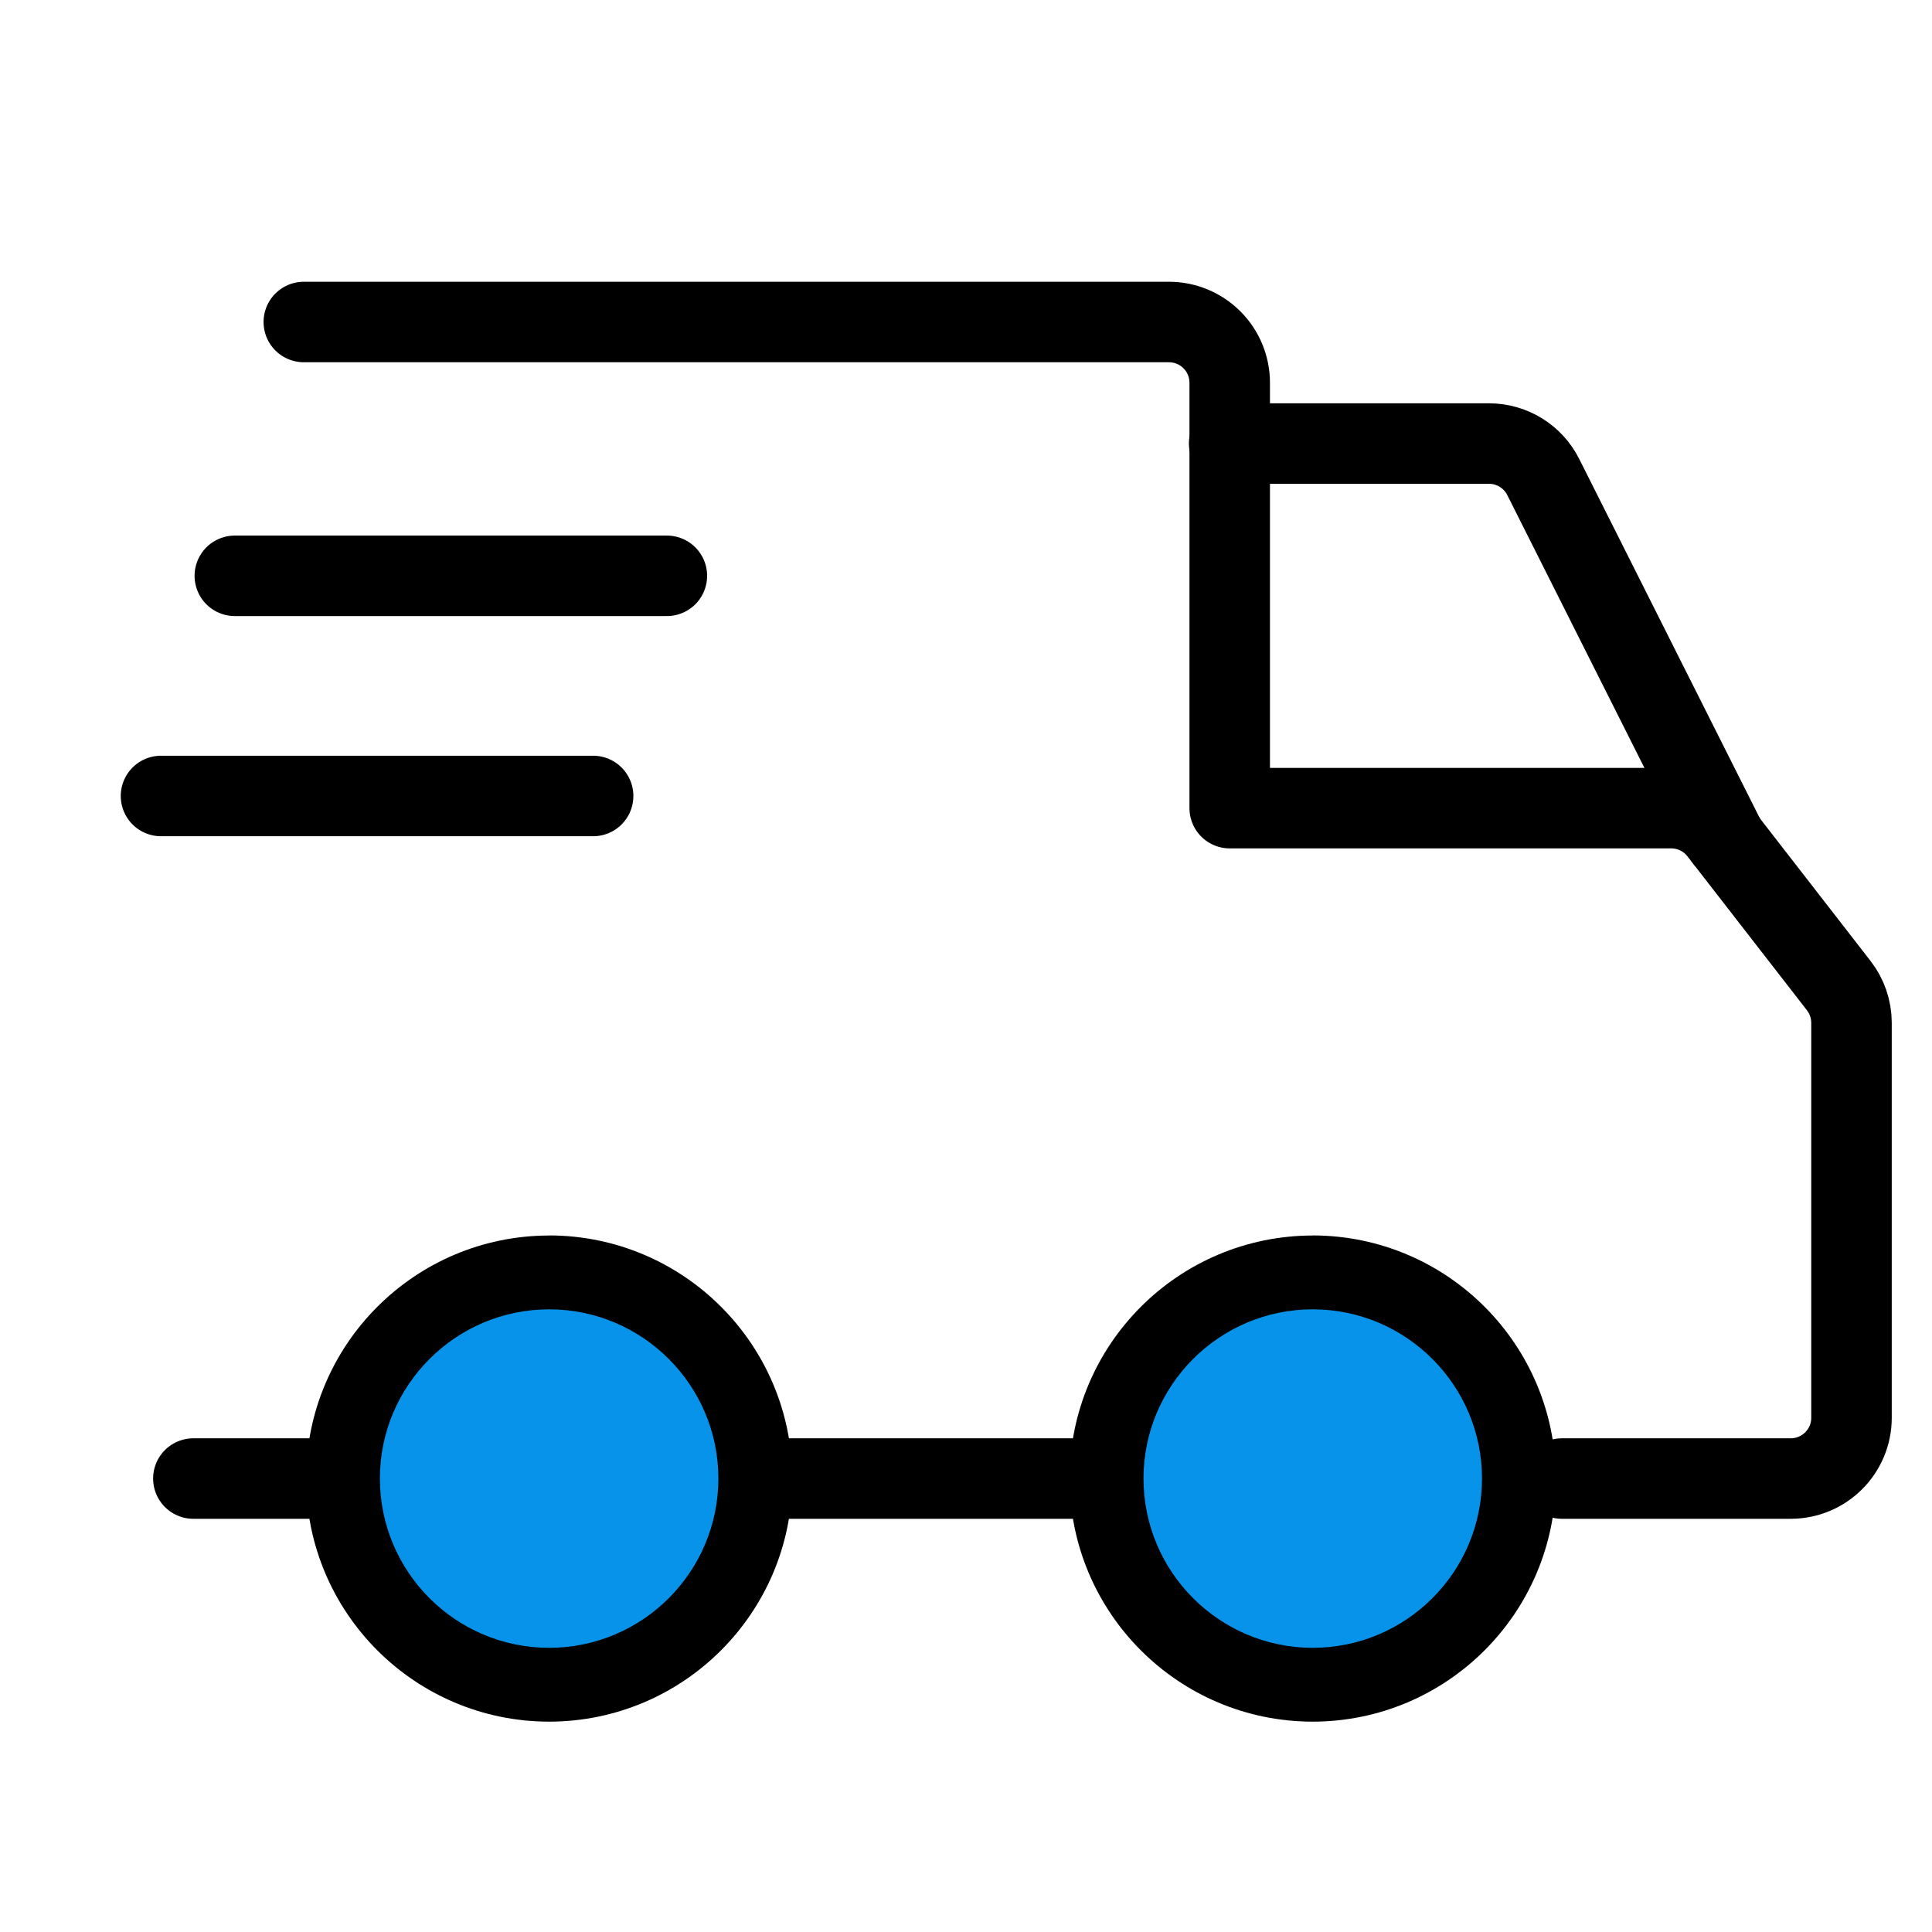
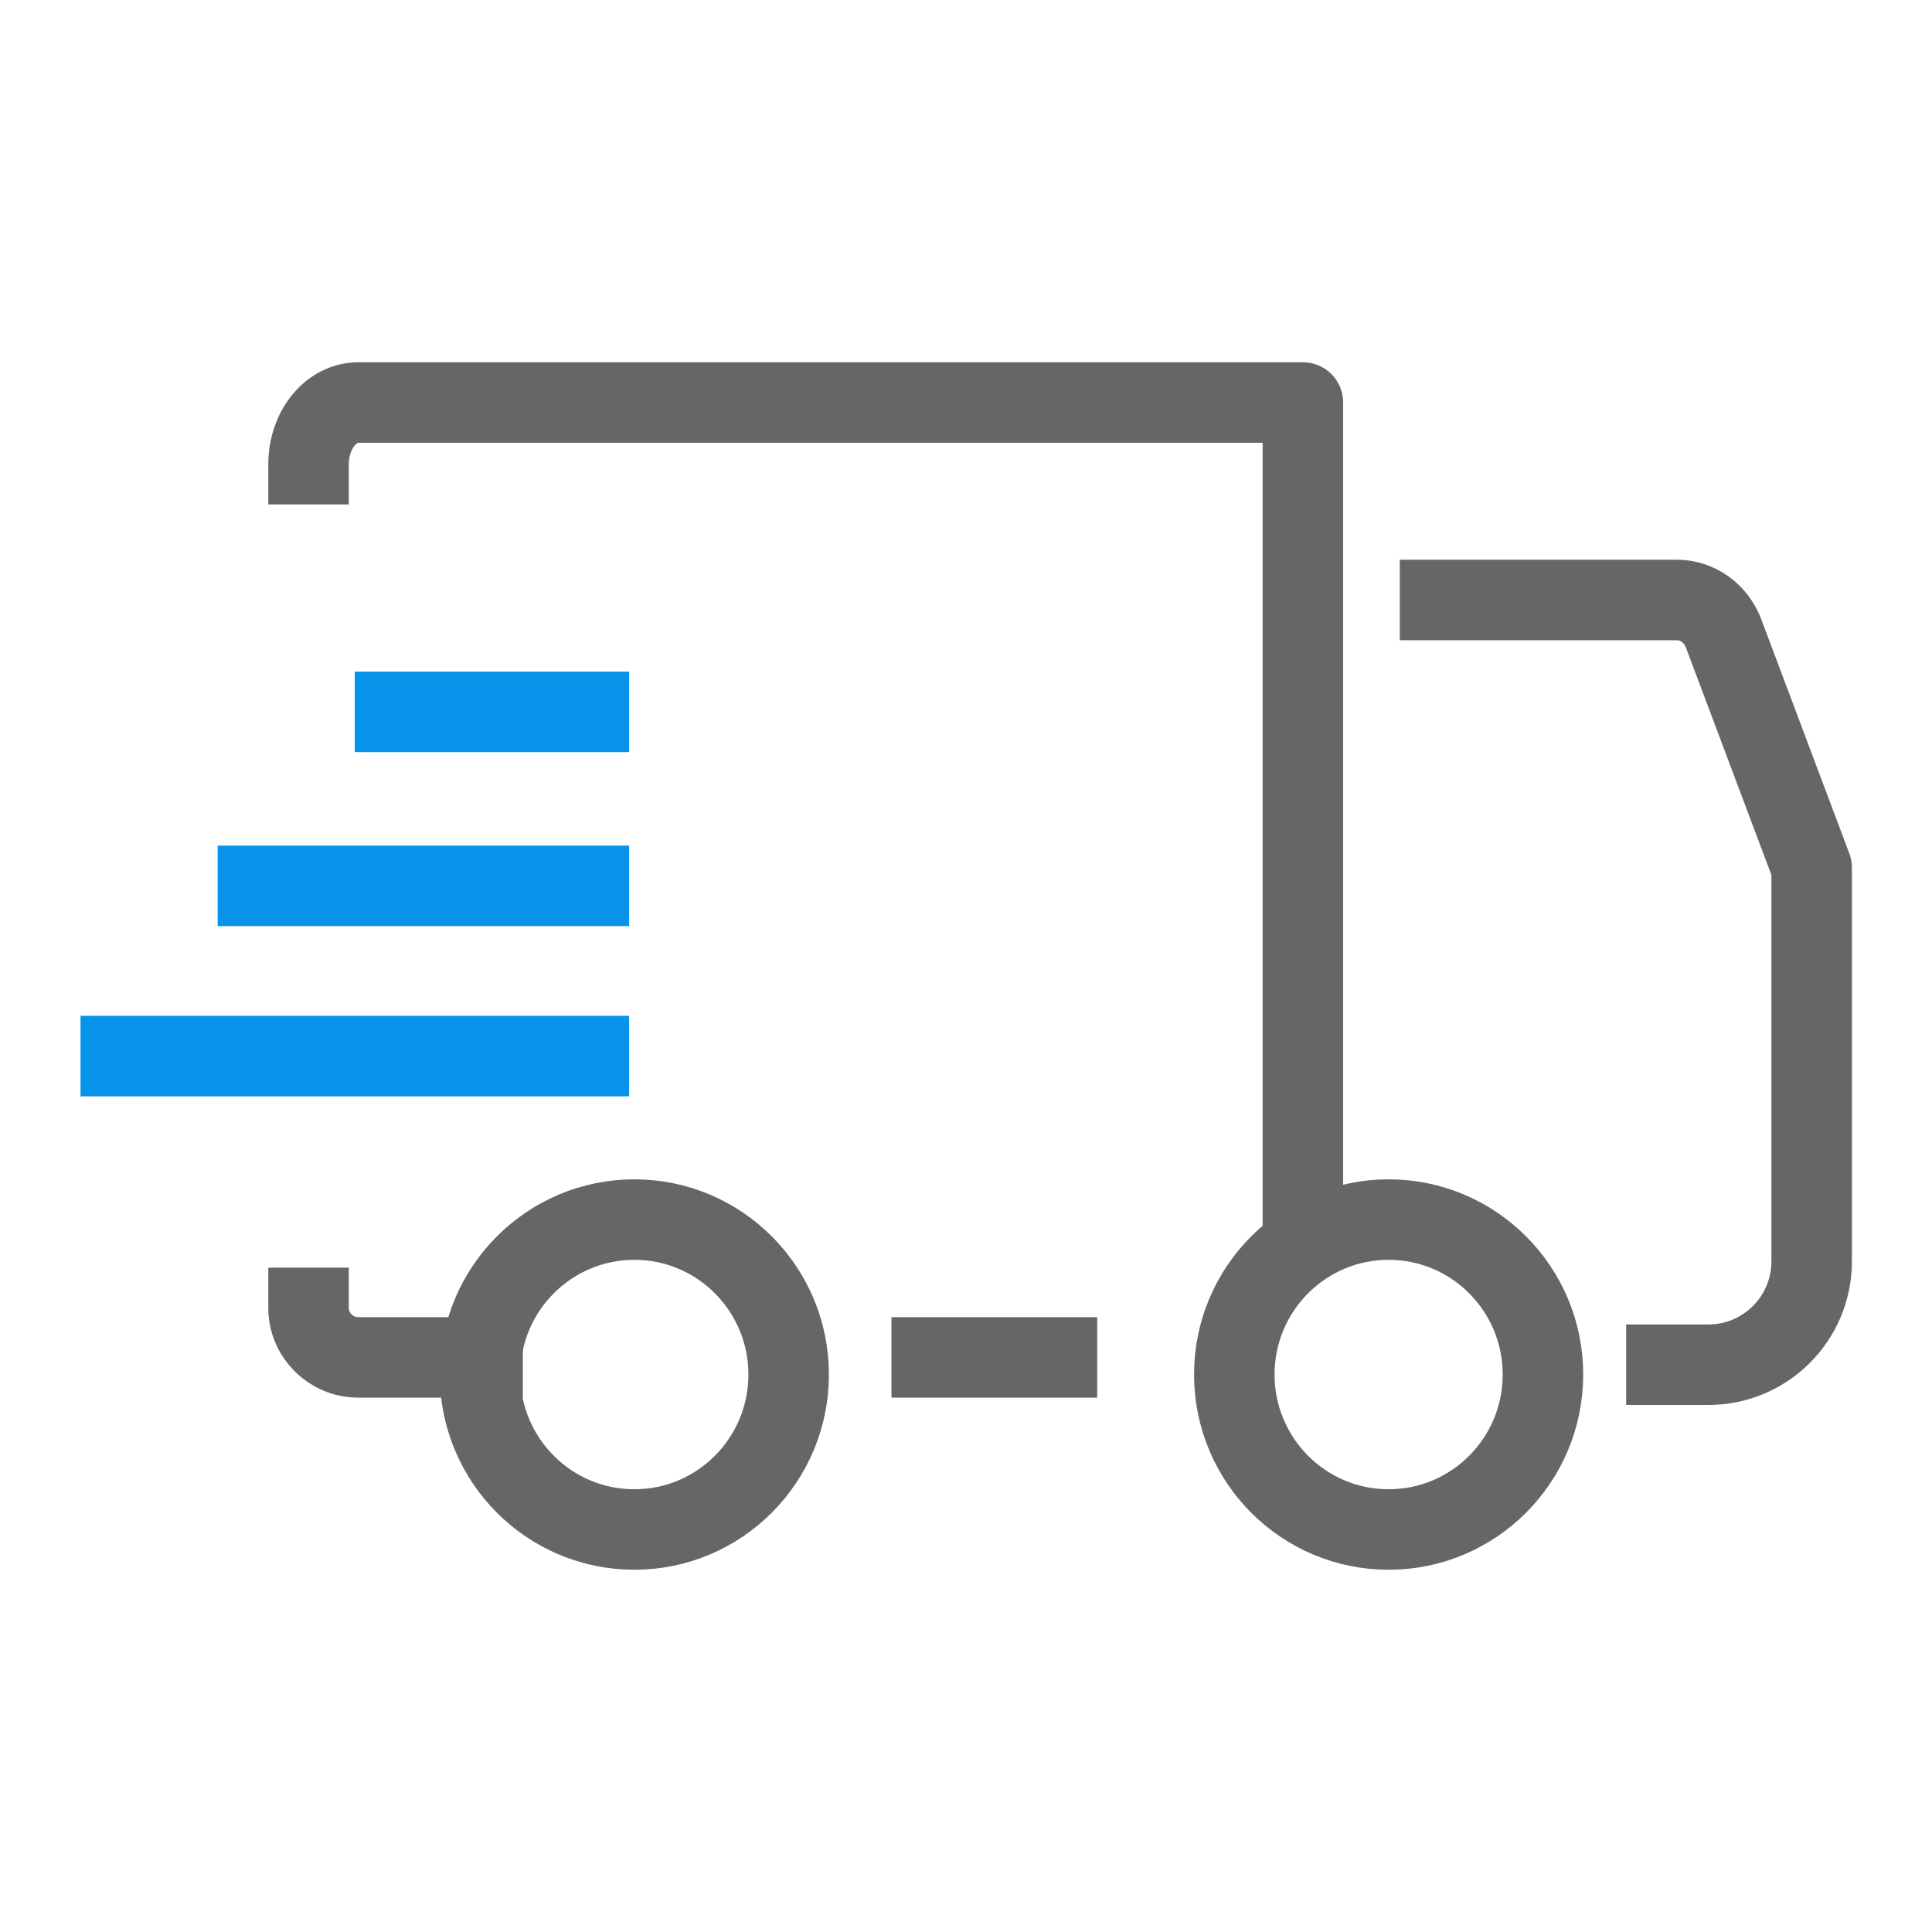
- <svg xmlns="http://www.w3.org/2000/svg" width="24" height="24">
-   <g fill="none" fill-rule="evenodd">
-     <path d="M0 0h24v24H0z" />
-     <path d="M6.822 20.928a2.564 2.564 0 0 1-2.56-2.56 2.564 2.564 0 0 1 2.56-2.562 2.564 2.564 0 0 1 2.56 2.561 2.564 2.564 0 0 1-2.56 2.561" fill="#0793EA" />
-     <path d="M6.822 15.348a3.023 3.023 0 0 0-3.02 3.02 3.023 3.023 0 0 0 3.02 3.019 3.023 3.023 0 0 0 3.02-3.02 3.023 3.023 0 0 0-3.02-3.02m0 .918c1.159 0 2.102.943 2.102 2.102a2.105 2.105 0 0 1-2.102 2.103 2.105 2.105 0 0 1-2.103-2.103c0-1.159.944-2.102 2.103-2.102" fill="#000" />
-     <path d="M16.307 20.928a2.564 2.564 0 0 1-2.56-2.56 2.564 2.564 0 0 1 2.56-2.562 2.564 2.564 0 0 1 2.561 2.561 2.564 2.564 0 0 1-2.56 2.561" fill="#0793EA" />
-     <path d="M16.307 15.348a3.023 3.023 0 0 0-3.02 3.02 3.023 3.023 0 0 0 3.02 3.019 3.023 3.023 0 0 0 3.02-3.02 3.023 3.023 0 0 0-3.02-3.02m0 .918c1.16 0 2.103.943 2.103 2.102a2.105 2.105 0 0 1-2.103 2.103 2.105 2.105 0 0 1-2.102-2.103c0-1.159.943-2.102 2.102-2.102" fill="#000" />
-     <path d="m21.435 10.43-2.264-4.504a.754.754 0 0 0-.674-.416h-3.228M2.402 18.367h1.7M2.917 7.153h5.367M2 9.888h5.368M9.513 18.367h4.167" stroke="#000" stroke-linecap="round" />
-     <path d="M19.402 18.367h2.843a.755.755 0 0 0 .755-.755v-4.906a.755.755 0 0 0-.159-.463l-1.484-1.912a.755.755 0 0 0-.596-.292h-5.485V4.756A.755.755 0 0 0 14.521 4H3.774" stroke="#000" stroke-linecap="round" stroke-linejoin="round" />
+ <svg xmlns="http://www.w3.org/2000/svg" width="24px" height="24px" viewBox="0 0 24 24" version="1.1">
+   <g id="❇️-icon" stroke="none" stroke-width="1" fill="none" fill-rule="evenodd">
+     <g id="[PC/MO]Icon" transform="translate(-912, -2396)">
+       <g id="common-/-shopping-/-ic_delivery_24px" transform="translate(912, 2396)">
+         <rect id="Rectangle" x="0" y="0" width="24" height="24" />
+         <g id="Group-2" transform="translate(1, 5)">
+           <path d="M16.889,2.453 L19.831,2.453 C20.087,2.453 20.317,2.618 20.412,2.871 L21.505,5.778 L21.505,10.67 C21.505,11.378 20.93,11.953 20.222,11.953 L19.701,11.953 L19.701,11.953" id="Path" stroke="#666666" stroke-linecap="square" stroke-linejoin="round" />
+           <ellipse id="Oval" stroke="#666666" cx="16.25" cy="12.075" rx="1.917" ry="1.925" />
+           <ellipse id="Oval" stroke="#666666" cx="6.88" cy="12.075" rx="1.917" ry="1.925" />
+           <line x1="12.63" y1="11.862" x2="10.074" y2="11.862" id="Path" stroke="#666666" stroke-linejoin="round" />
+           <path d="M4.995,11.862 L3.451,11.862 C3.11,11.862 2.833,11.586 2.833,11.247" id="Path" stroke="#666666" stroke-linecap="square" stroke-linejoin="round" />
+           <path d="M2.833,0.766 C2.833,0.343 3.11,0 3.451,0 L15.185,0 L15.185,10.264" id="Path" stroke="#666666" stroke-linecap="square" stroke-linejoin="round" />
+           <line x1="1.704" y1="6.004" x2="6.815" y2="6.004" id="Path" stroke="#0793EA" stroke-linejoin="round" />
+           <line x1="3.407" y1="3.843" x2="6.815" y2="3.843" id="Path-Copy" stroke="#0793EA" stroke-linejoin="round" />
+           <line x1="0" y1="8.119" x2="6.815" y2="8.119" id="Path" stroke="#0793EA" stroke-linejoin="round" />
+         </g>
+       </g>
+     </g>
  </g>
</svg>
